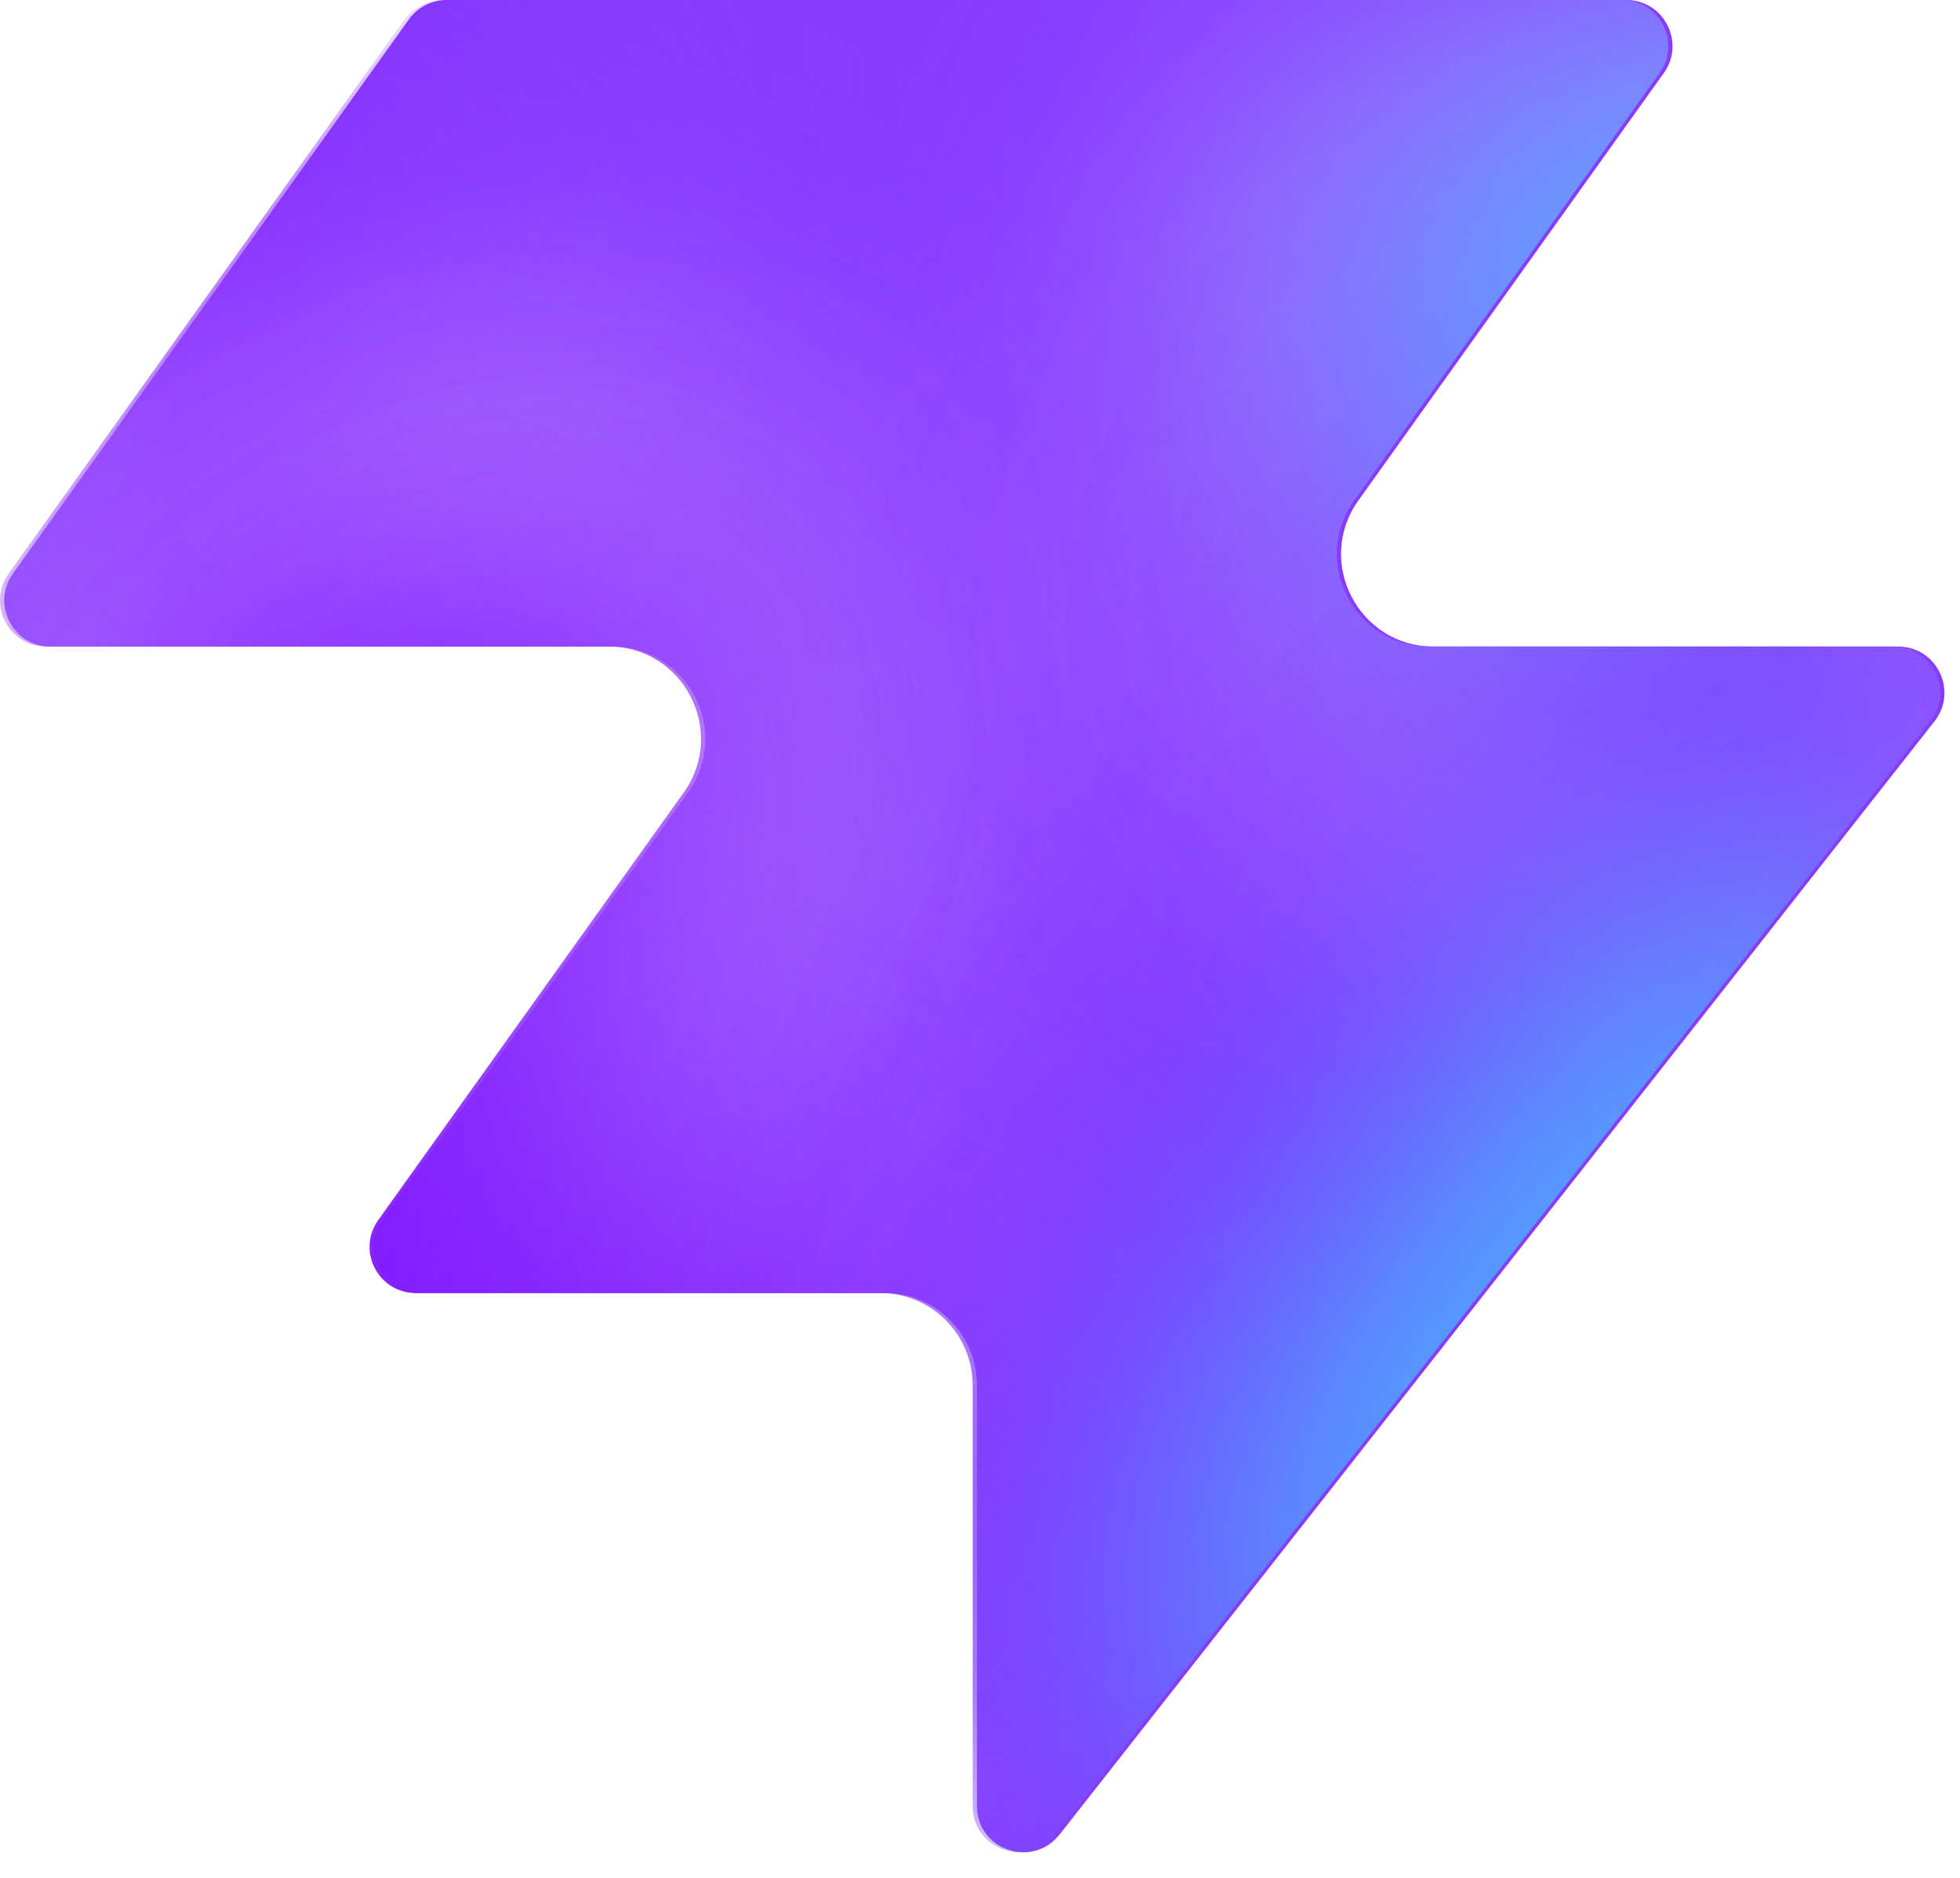
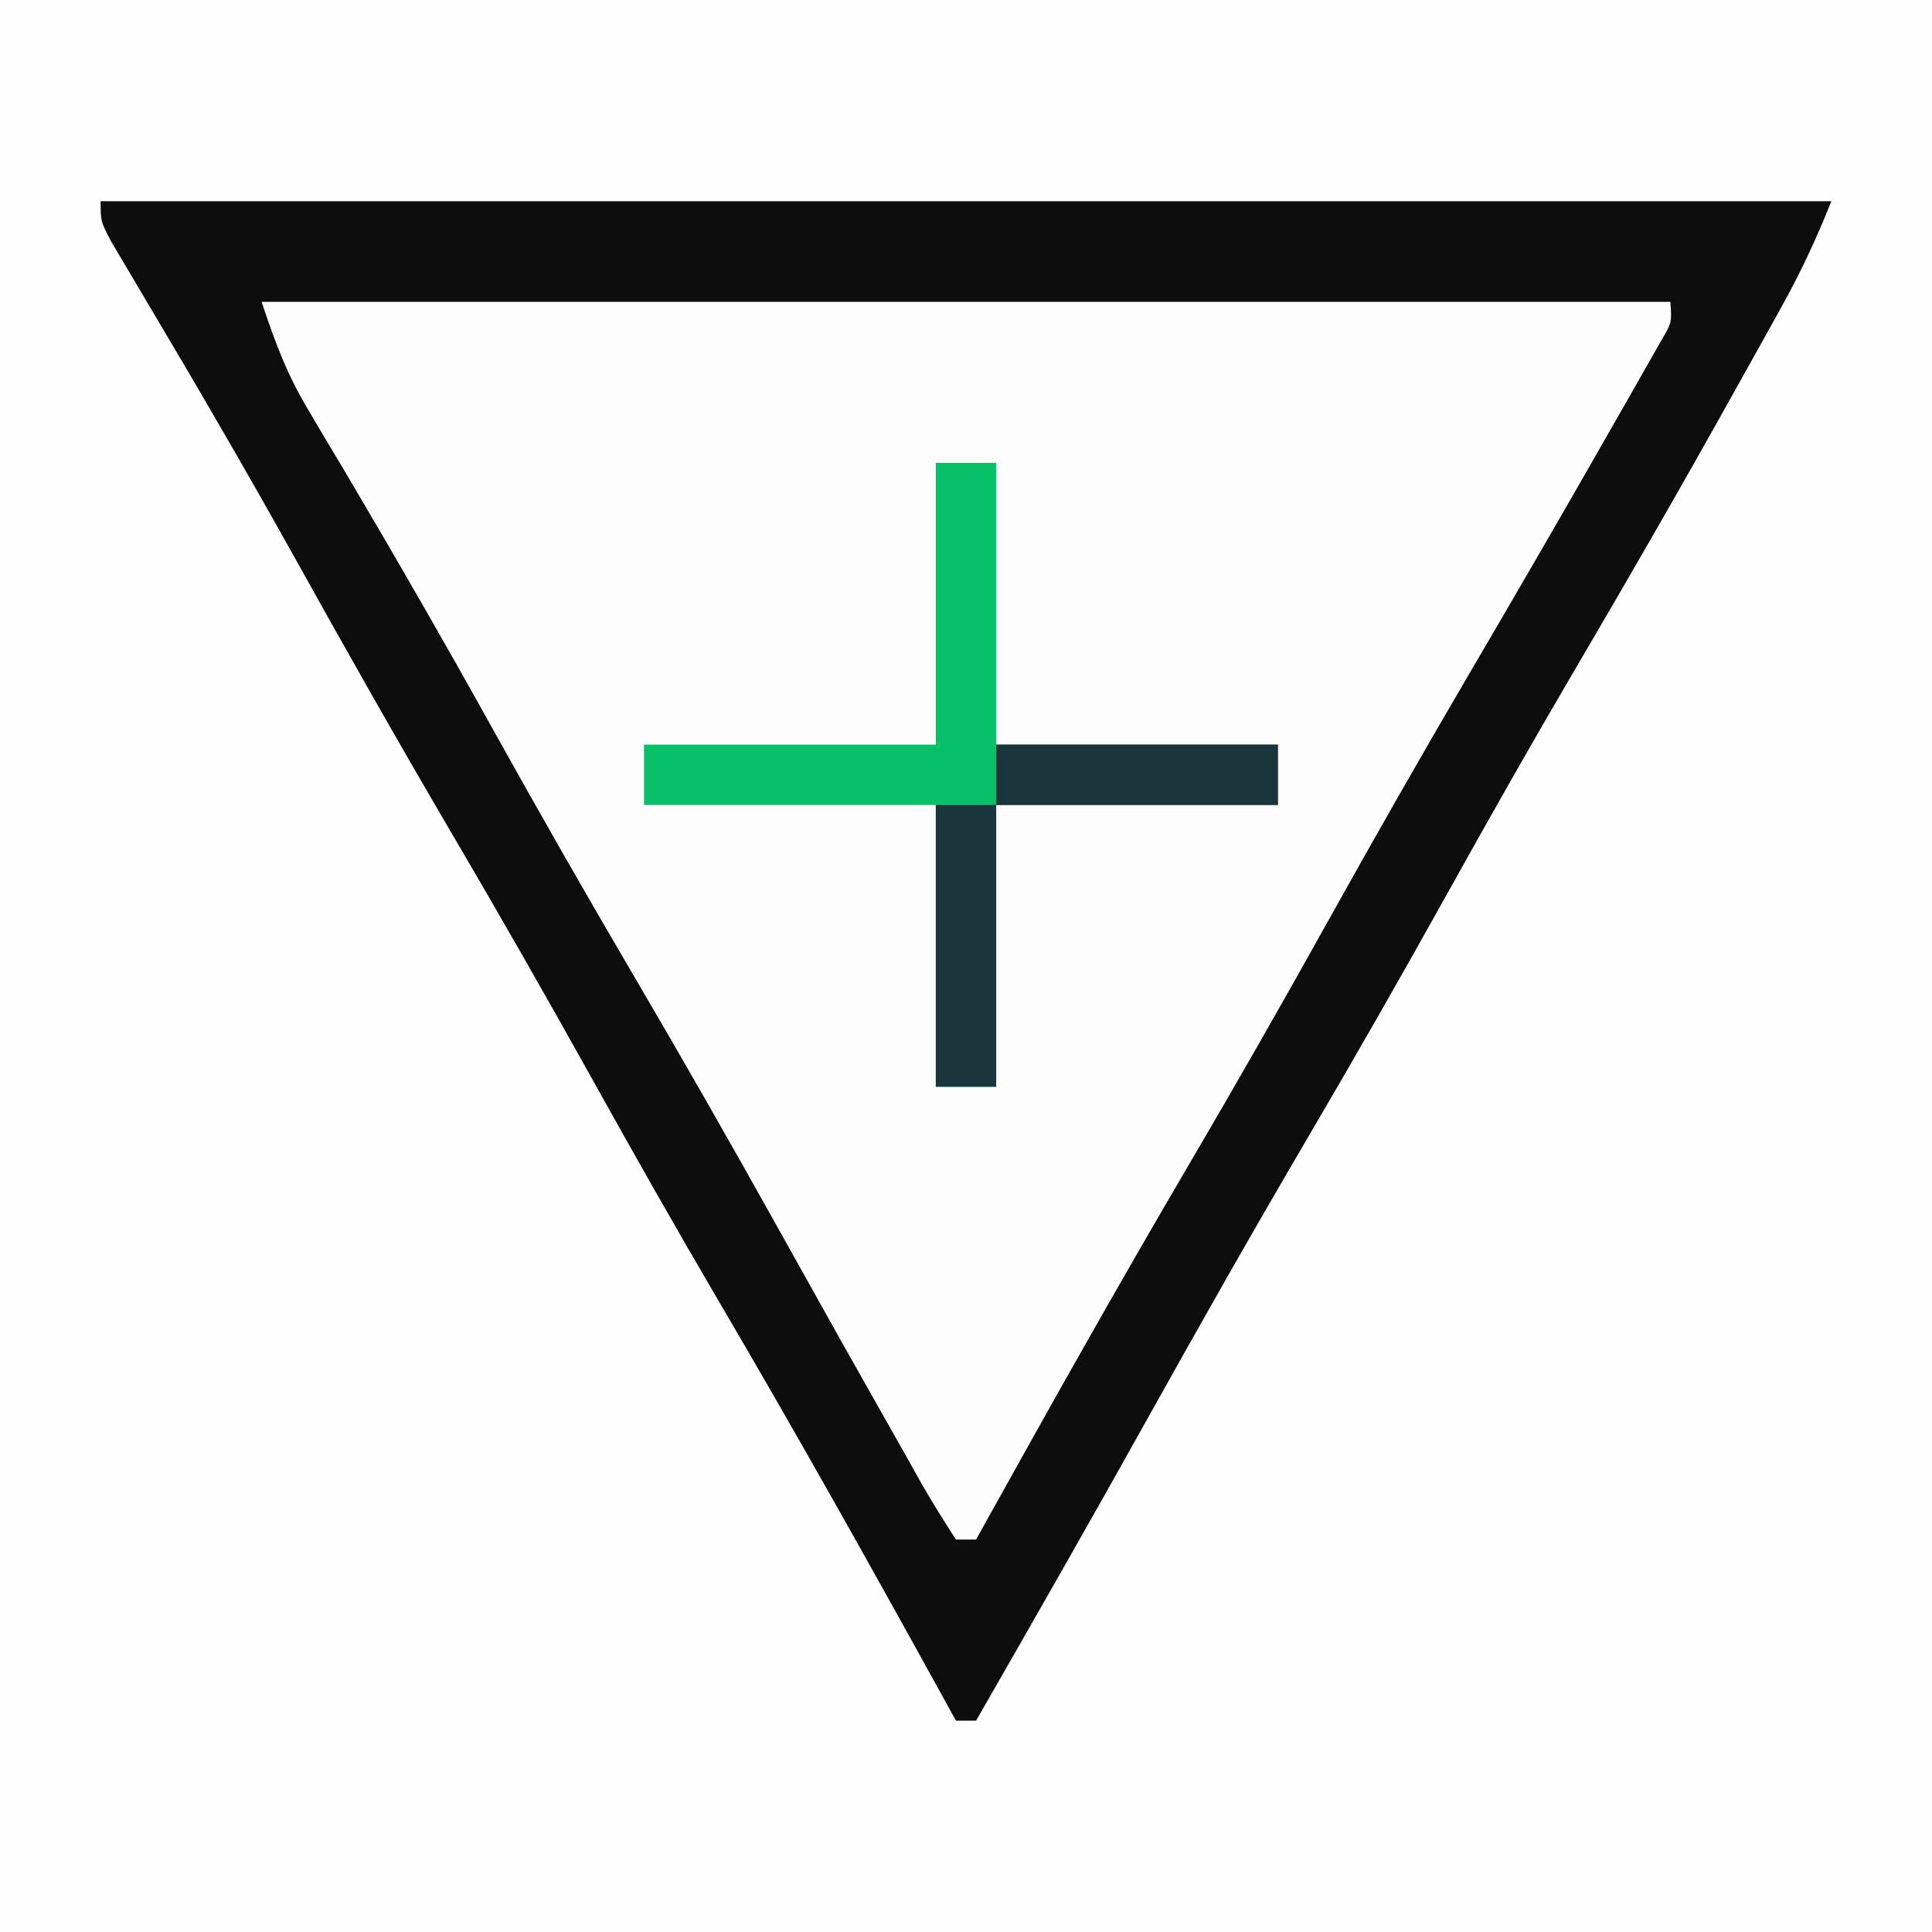
- <svg xmlns="http://www.w3.org/2000/svg" width="48" height="46" fill="none" viewBox="0 0 48 46">
-   <path fill="#863bff" d="M25.946 44.938c-.664.845-2.021.375-2.021-.698V33.937a2.26 2.26 0 0 0-2.262-2.262H10.287c-.92 0-1.456-1.04-.92-1.788l7.48-10.471c1.07-1.497 0-3.578-1.842-3.578H1.237c-.92 0-1.456-1.04-.92-1.788L10.013.474c.214-.297.556-.474.92-.474h28.894c.92 0 1.456 1.04.92 1.788l-7.48 10.471c-1.07 1.498 0 3.579 1.842 3.579h11.377c.943 0 1.473 1.088.89 1.83L25.947 44.94z" style="fill:#863bff;fill:color(display-p3 .525 .23 1);fill-opacity:1" />
-   <mask id="a" width="48" height="46" x="0" y="0" maskUnits="userSpaceOnUse" style="mask-type:alpha">
-     <path fill="#000" d="M25.842 44.938c-.664.844-2.021.375-2.021-.698V33.937a2.26 2.26 0 0 0-2.262-2.262H10.183c-.92 0-1.456-1.04-.92-1.788l7.48-10.471c1.07-1.498 0-3.579-1.842-3.579H1.133c-.92 0-1.456-1.04-.92-1.787L9.91.473c.214-.297.556-.474.92-.474h28.894c.92 0 1.456 1.04.92 1.788l-7.48 10.471c-1.07 1.498 0 3.578 1.842 3.578h11.377c.943 0 1.473 1.088.89 1.832L25.843 44.94z" style="fill:#000;fill-opacity:1" />
-   </mask>
-   <g mask="url(#a)">
-     <g filter="url(#b)">
-       <ellipse cx="5.508" cy="14.704" fill="#ede6ff" rx="5.508" ry="14.704" style="fill:#ede6ff;fill:color(display-p3 .927 .903 1);fill-opacity:1" transform="matrix(.00324 1 1 -.00324 -4.47 31.516)" />
-     </g>
-     <g filter="url(#c)">
-       <ellipse cx="10.399" cy="29.851" fill="#ede6ff" rx="10.399" ry="29.851" style="fill:#ede6ff;fill:color(display-p3 .927 .903 1);fill-opacity:1" transform="matrix(.00324 1 1 -.00324 -39.328 7.883)" />
-     </g>
-     <g filter="url(#d)">
-       <ellipse cx="5.508" cy="30.487" fill="#7e14ff" rx="5.508" ry="30.487" style="fill:#7e14ff;fill:color(display-p3 .492 .077 1);fill-opacity:1" transform="rotate(89.814 -25.913 -14.639)scale(1 -1)" />
-     </g>
-     <g filter="url(#e)">
-       <ellipse cx="5.508" cy="30.599" fill="#7e14ff" rx="5.508" ry="30.599" style="fill:#7e14ff;fill:color(display-p3 .492 .077 1);fill-opacity:1" transform="rotate(89.814 -32.644 -3.334)scale(1 -1)" />
-     </g>
-     <g filter="url(#f)">
-       <ellipse cx="5.508" cy="30.599" fill="#7e14ff" rx="5.508" ry="30.599" style="fill:#7e14ff;fill:color(display-p3 .492 .077 1);fill-opacity:1" transform="matrix(.00324 1 1 -.00324 -34.34 30.47)" />
-     </g>
-     <g filter="url(#g)">
-       <ellipse cx="14.072" cy="22.078" fill="#ede6ff" rx="14.072" ry="22.078" style="fill:#ede6ff;fill:color(display-p3 .927 .903 1);fill-opacity:1" transform="rotate(93.35 24.506 48.493)scale(-1 1)" />
-     </g>
-     <g filter="url(#h)">
-       <ellipse cx="3.47" cy="21.501" fill="#7e14ff" rx="3.47" ry="21.501" style="fill:#7e14ff;fill:color(display-p3 .492 .077 1);fill-opacity:1" transform="rotate(89.009 28.708 47.59)scale(-1 1)" />
-     </g>
-     <g filter="url(#i)">
-       <ellipse cx="3.47" cy="21.501" fill="#7e14ff" rx="3.47" ry="21.501" style="fill:#7e14ff;fill:color(display-p3 .492 .077 1);fill-opacity:1" transform="rotate(89.009 28.708 47.59)scale(-1 1)" />
-     </g>
-     <g filter="url(#j)">
-       <ellipse cx=".387" cy="8.972" fill="#7e14ff" rx="4.407" ry="29.108" style="fill:#7e14ff;fill:color(display-p3 .492 .077 1);fill-opacity:1" transform="rotate(39.51 .387 8.972)" />
-     </g>
-     <g filter="url(#k)">
-       <ellipse cx="47.523" cy="-6.092" fill="#7e14ff" rx="4.407" ry="29.108" style="fill:#7e14ff;fill:color(display-p3 .492 .077 1);fill-opacity:1" transform="rotate(37.892 47.523 -6.092)" />
-     </g>
-     <g filter="url(#l)">
-       <ellipse cx="41.412" cy="6.333" fill="#47bfff" rx="5.971" ry="9.665" style="fill:#47bfff;fill:color(display-p3 .28 .748 1);fill-opacity:1" transform="rotate(37.892 41.412 6.333)" />
-     </g>
-     <g filter="url(#m)">
-       <ellipse cx="-1.879" cy="38.332" fill="#7e14ff" rx="4.407" ry="29.108" style="fill:#7e14ff;fill:color(display-p3 .492 .077 1);fill-opacity:1" transform="rotate(37.892 -1.88 38.332)" />
-     </g>
-     <g filter="url(#n)">
-       <ellipse cx="-1.879" cy="38.332" fill="#7e14ff" rx="4.407" ry="29.108" style="fill:#7e14ff;fill:color(display-p3 .492 .077 1);fill-opacity:1" transform="rotate(37.892 -1.88 38.332)" />
-     </g>
-     <g filter="url(#o)">
-       <ellipse cx="35.651" cy="29.907" fill="#7e14ff" rx="4.407" ry="29.108" style="fill:#7e14ff;fill:color(display-p3 .492 .077 1);fill-opacity:1" transform="rotate(37.892 35.651 29.907)" />
-     </g>
-     <g filter="url(#p)">
-       <ellipse cx="38.418" cy="32.4" fill="#47bfff" rx="5.971" ry="15.297" style="fill:#47bfff;fill:color(display-p3 .28 .748 1);fill-opacity:1" transform="rotate(37.892 38.418 32.4)" />
-     </g>
-   </g>
-   <defs>
-     <filter id="b" width="60.045" height="41.654" x="-19.77" y="16.149" color-interpolation-filters="sRGB" filterUnits="userSpaceOnUse">
-       <feFlood flood-opacity="0" result="BackgroundImageFix" />
-       <feBlend in="SourceGraphic" in2="BackgroundImageFix" result="shape" />
-       <feGaussianBlur result="effect1_foregroundBlur_2002_17158" stdDeviation="7.659" />
-     </filter>
-     <filter id="c" width="90.34" height="51.437" x="-54.613" y="-7.533" color-interpolation-filters="sRGB" filterUnits="userSpaceOnUse">
-       <feFlood flood-opacity="0" result="BackgroundImageFix" />
-       <feBlend in="SourceGraphic" in2="BackgroundImageFix" result="shape" />
-       <feGaussianBlur result="effect1_foregroundBlur_2002_17158" stdDeviation="7.659" />
-     </filter>
-     <filter id="d" width="79.355" height="29.4" x="-49.64" y="2.03" color-interpolation-filters="sRGB" filterUnits="userSpaceOnUse">
-       <feFlood flood-opacity="0" result="BackgroundImageFix" />
-       <feBlend in="SourceGraphic" in2="BackgroundImageFix" result="shape" />
-       <feGaussianBlur result="effect1_foregroundBlur_2002_17158" stdDeviation="4.596" />
-     </filter>
-     <filter id="e" width="79.579" height="29.4" x="-45.045" y="20.029" color-interpolation-filters="sRGB" filterUnits="userSpaceOnUse">
-       <feFlood flood-opacity="0" result="BackgroundImageFix" />
-       <feBlend in="SourceGraphic" in2="BackgroundImageFix" result="shape" />
-       <feGaussianBlur result="effect1_foregroundBlur_2002_17158" stdDeviation="4.596" />
-     </filter>
-     <filter id="f" width="79.579" height="29.4" x="-43.513" y="21.178" color-interpolation-filters="sRGB" filterUnits="userSpaceOnUse">
-       <feFlood flood-opacity="0" result="BackgroundImageFix" />
-       <feBlend in="SourceGraphic" in2="BackgroundImageFix" result="shape" />
-       <feGaussianBlur result="effect1_foregroundBlur_2002_17158" stdDeviation="4.596" />
-     </filter>
-     <filter id="g" width="74.749" height="58.852" x="15.756" y="-17.901" color-interpolation-filters="sRGB" filterUnits="userSpaceOnUse">
-       <feFlood flood-opacity="0" result="BackgroundImageFix" />
-       <feBlend in="SourceGraphic" in2="BackgroundImageFix" result="shape" />
-       <feGaussianBlur result="effect1_foregroundBlur_2002_17158" stdDeviation="7.659" />
-     </filter>
-     <filter id="h" width="61.377" height="25.362" x="23.548" y="2.284" color-interpolation-filters="sRGB" filterUnits="userSpaceOnUse">
-       <feFlood flood-opacity="0" result="BackgroundImageFix" />
-       <feBlend in="SourceGraphic" in2="BackgroundImageFix" result="shape" />
-       <feGaussianBlur result="effect1_foregroundBlur_2002_17158" stdDeviation="4.596" />
-     </filter>
-     <filter id="i" width="61.377" height="25.362" x="23.548" y="2.284" color-interpolation-filters="sRGB" filterUnits="userSpaceOnUse">
-       <feFlood flood-opacity="0" result="BackgroundImageFix" />
-       <feBlend in="SourceGraphic" in2="BackgroundImageFix" result="shape" />
-       <feGaussianBlur result="effect1_foregroundBlur_2002_17158" stdDeviation="4.596" />
-     </filter>
-     <filter id="j" width="56.045" height="63.649" x="-27.636" y="-22.853" color-interpolation-filters="sRGB" filterUnits="userSpaceOnUse">
-       <feFlood flood-opacity="0" result="BackgroundImageFix" />
-       <feBlend in="SourceGraphic" in2="BackgroundImageFix" result="shape" />
-       <feGaussianBlur result="effect1_foregroundBlur_2002_17158" stdDeviation="4.596" />
-     </filter>
-     <filter id="k" width="54.814" height="64.646" x="20.116" y="-38.415" color-interpolation-filters="sRGB" filterUnits="userSpaceOnUse">
-       <feFlood flood-opacity="0" result="BackgroundImageFix" />
-       <feBlend in="SourceGraphic" in2="BackgroundImageFix" result="shape" />
-       <feGaussianBlur result="effect1_foregroundBlur_2002_17158" stdDeviation="4.596" />
-     </filter>
-     <filter id="l" width="33.541" height="35.313" x="24.641" y="-11.323" color-interpolation-filters="sRGB" filterUnits="userSpaceOnUse">
-       <feFlood flood-opacity="0" result="BackgroundImageFix" />
-       <feBlend in="SourceGraphic" in2="BackgroundImageFix" result="shape" />
-       <feGaussianBlur result="effect1_foregroundBlur_2002_17158" stdDeviation="4.596" />
-     </filter>
-     <filter id="m" width="54.814" height="64.646" x="-29.286" y="6.009" color-interpolation-filters="sRGB" filterUnits="userSpaceOnUse">
-       <feFlood flood-opacity="0" result="BackgroundImageFix" />
-       <feBlend in="SourceGraphic" in2="BackgroundImageFix" result="shape" />
-       <feGaussianBlur result="effect1_foregroundBlur_2002_17158" stdDeviation="4.596" />
-     </filter>
-     <filter id="n" width="54.814" height="64.646" x="-29.286" y="6.009" color-interpolation-filters="sRGB" filterUnits="userSpaceOnUse">
-       <feFlood flood-opacity="0" result="BackgroundImageFix" />
-       <feBlend in="SourceGraphic" in2="BackgroundImageFix" result="shape" />
-       <feGaussianBlur result="effect1_foregroundBlur_2002_17158" stdDeviation="4.596" />
-     </filter>
-     <filter id="o" width="54.814" height="64.646" x="8.244" y="-2.416" color-interpolation-filters="sRGB" filterUnits="userSpaceOnUse">
-       <feFlood flood-opacity="0" result="BackgroundImageFix" />
-       <feBlend in="SourceGraphic" in2="BackgroundImageFix" result="shape" />
-       <feGaussianBlur result="effect1_foregroundBlur_2002_17158" stdDeviation="4.596" />
-     </filter>
-     <filter id="p" width="39.409" height="43.623" x="18.713" y="10.588" color-interpolation-filters="sRGB" filterUnits="userSpaceOnUse">
-       <feFlood flood-opacity="0" result="BackgroundImageFix" />
-       <feBlend in="SourceGraphic" in2="BackgroundImageFix" result="shape" />
-       <feGaussianBlur result="effect1_foregroundBlur_2002_17158" stdDeviation="4.596" />
-     </filter>
-   </defs>
+ <svg xmlns="http://www.w3.org/2000/svg" version="1.1" width="192" height="192">
+   <path d="M0 0 C63.36 0 126.72 0 192 0 C192 63.36 192 126.72 192 192 C128.64 192 65.28 192 0 192 C0 128.64 0 65.28 0 0 Z " fill="#FEFEFE" transform="translate(0,0)" />
+   <path d="M0 0 C56.76 0 113.52 0 172 0 C170.494 3.764 168.968 7.035 167.016 10.551 C166.417 11.629 165.819 12.708 165.203 13.819 C164.552 14.984 163.901 16.148 163.25 17.312 C162.918 17.909 162.586 18.505 162.243 19.12 C157.013 28.508 151.648 37.812 146.202 47.077 C142.043 54.168 137.997 61.316 134 68.5 C129.424 76.722 124.764 84.886 120 93 C114.597 102.204 109.335 111.478 104.14 120.801 C98.504 130.911 92.765 140.962 87 151 C86.34 151 85.68 151 85 151 C84.619 150.308 84.238 149.616 83.845 148.902 C76.449 135.484 68.968 122.133 61.203 108.924 C57.043 101.832 52.997 94.684 49 87.5 C44.424 79.278 39.764 71.114 35 63 C29.638 53.868 24.424 44.663 19.281 35.406 C14.412 26.669 9.38 18.033 4.266 9.438 C3.706 8.49 3.147 7.543 2.57 6.566 C1.824 5.313 1.824 5.313 1.063 4.033 C0 2 0 2 0 0 Z " fill="#FCFDFC" transform="translate(10,20)" />
+   <path d="M0 0 C56.76 0 113.52 0 172 0 C170.494 3.764 168.968 7.035 167.016 10.551 C166.417 11.629 165.819 12.708 165.203 13.819 C164.552 14.984 163.901 16.148 163.25 17.312 C162.918 17.909 162.586 18.505 162.243 19.12 C157.013 28.508 151.648 37.812 146.202 47.077 C142.043 54.168 137.997 61.316 134 68.5 C129.424 76.722 124.764 84.886 120 93 C114.597 102.204 109.335 111.478 104.14 120.801 C98.504 130.911 92.765 140.962 87 151 C86.34 151 85.68 151 85 151 C84.619 150.308 84.238 149.616 83.845 148.902 C76.449 135.484 68.968 122.133 61.203 108.924 C57.043 101.832 52.997 94.684 49 87.5 C44.424 79.278 39.764 71.114 35 63 C29.638 53.868 24.424 44.663 19.281 35.406 C14.412 26.669 9.38 18.033 4.266 9.438 C3.706 8.49 3.147 7.543 2.57 6.566 C1.824 5.313 1.824 5.313 1.063 4.033 C0 2 0 2 0 0 Z M16 10 C17.436 14.308 18.527 17.211 20.766 20.957 C21.319 21.892 21.872 22.826 22.441 23.789 C23.337 25.286 23.337 25.286 24.25 26.812 C29.277 35.316 34.203 43.864 39 52.5 C43.575 60.722 48.236 68.886 53 77 C57.825 85.219 62.547 93.488 67.188 101.812 C73.685 113.456 73.685 113.456 80.25 125.062 C80.931 126.277 80.931 126.277 81.626 127.517 C82.693 129.379 83.839 131.195 85 133 C85.66 133 86.32 133 87 133 C87.351 132.368 87.702 131.737 88.063 131.086 C94.602 119.326 101.186 107.603 108 96 C112.764 87.886 117.424 79.722 122 71.5 C126.599 63.238 131.279 55.032 136.062 46.875 C140.88 38.652 145.662 30.409 150.375 22.125 C150.941 21.137 151.507 20.15 152.09 19.132 C152.861 17.771 152.861 17.771 153.648 16.383 C154.104 15.582 154.559 14.782 155.029 13.958 C156.148 12.066 156.148 12.066 156 10 C109.8 10 63.6 10 16 10 Z " fill="#0D0D0D" transform="translate(10,20)" />
+   <path d="M0 0 C1.98 0 3.96 0 6 0 C6 9.24 6 18.48 6 28 C15.24 28 24.48 28 34 28 C34 29.98 34 31.96 34 34 C24.76 34 15.52 34 6 34 C6 43.24 6 52.48 6 62 C4.02 62 2.04 62 0 62 C0 52.76 0 43.52 0 34 C-9.57 34 -19.14 34 -29 34 C-29 32.02 -29 30.04 -29 28 C-19.43 28 -9.86 28 0 28 C0 18.76 0 9.52 0 0 Z " fill="#08C067" transform="translate(93,46)" />
+   <path d="M0 0 C1.98 0 3.96 0 6 0 C6 9.24 6 18.48 6 28 C4.02 28 2.04 28 0 28 C0 18.76 0 9.52 0 0 Z " fill="#1A353C" transform="translate(93,80)" />
+   <path d="M0 0 C9.24 0 18.48 0 28 0 C28 1.98 28 3.96 28 6 C18.76 6 9.52 6 0 6 C0 4.02 0 2.04 0 0 Z " fill="#1A353C" transform="translate(99,74)" />
</svg>
